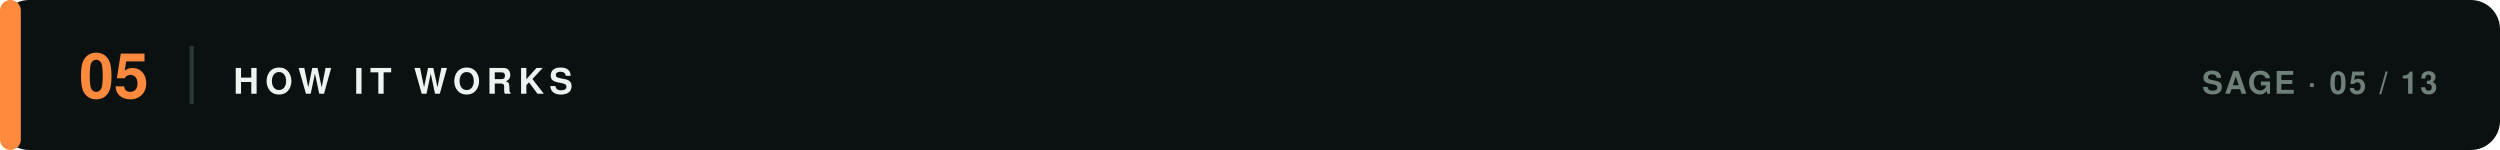
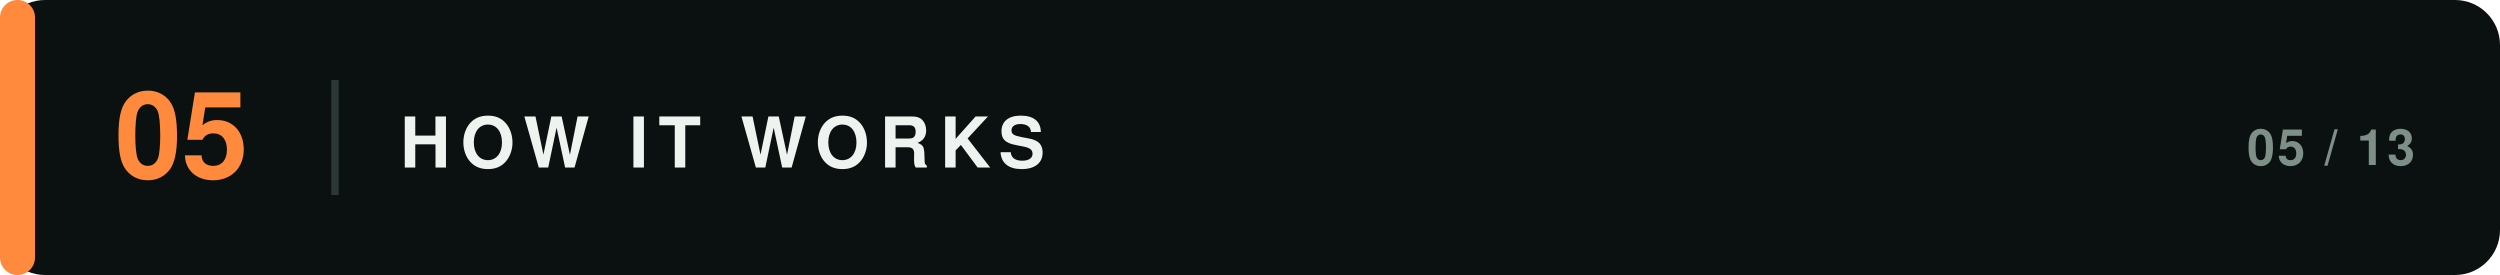
- <svg xmlns="http://www.w3.org/2000/svg" width="1200" height="72" viewBox="0 0 1200 72" role="img" aria-label="Section 05, How It Works">
-   <rect x="0" y="0" width="1200" height="72" rx="14" fill="#0B1110" />
-   <rect x="0" y="0" width="10" height="72" rx="5" fill="#FF8A3D" />
-   <text x="38" y="47" font-family="-apple-system, BlinkMacSystemFont, 'Segoe UI', Helvetica, Arial, sans-serif" font-size="30" font-weight="800" fill="#FF8A3D">05</text>
-   <line x1="92" y1="22" x2="92" y2="50" stroke="#2B3833" stroke-width="2" />
-   <text x="112" y="45" font-family="-apple-system, BlinkMacSystemFont, 'Segoe UI', Helvetica, Arial, sans-serif" font-size="17" font-weight="700" letter-spacing="3" fill="#EEF3F0">HOW IT WORKS</text>
-   <text x="1170" y="45" text-anchor="end" font-family="-apple-system, BlinkMacSystemFont, 'Segoe UI', Helvetica, Arial, sans-serif" font-size="15" font-weight="600" letter-spacing="1" fill="#6F8079">SAGE · 05 / 13</text>
+ <svg xmlns="http://www.w3.org/2000/svg" width="1000" height="110" viewBox="0 0 1000 110" role="img" aria-label="Section 05, How It Works">
+   <rect x="0" y="0" width="1000" height="110" rx="18" fill="#0B1110" />
+   <rect x="0" y="0" width="14" height="110" rx="7" fill="#FF8A3D" />
+   <text x="46" y="71" font-family="-apple-system, BlinkMacSystemFont, 'Segoe UI', Helvetica, Arial, sans-serif" font-size="48" font-weight="800" fill="#FF8A3D">05</text>
+   <line x1="134" y1="32" x2="134" y2="78" stroke="#2B3833" stroke-width="3" />
+   <text x="160" y="67" font-family="-apple-system, BlinkMacSystemFont, 'Segoe UI', Helvetica, Arial, sans-serif" font-size="28" font-weight="700" letter-spacing="4" fill="#EEF3F0">HOW IT WORKS</text>
+   <text x="966" y="66" text-anchor="end" font-family="-apple-system, BlinkMacSystemFont, 'Segoe UI', Helvetica, Arial, sans-serif" font-size="20" font-weight="600" letter-spacing="1" fill="#7E8F88">05 / 13</text>
</svg>
